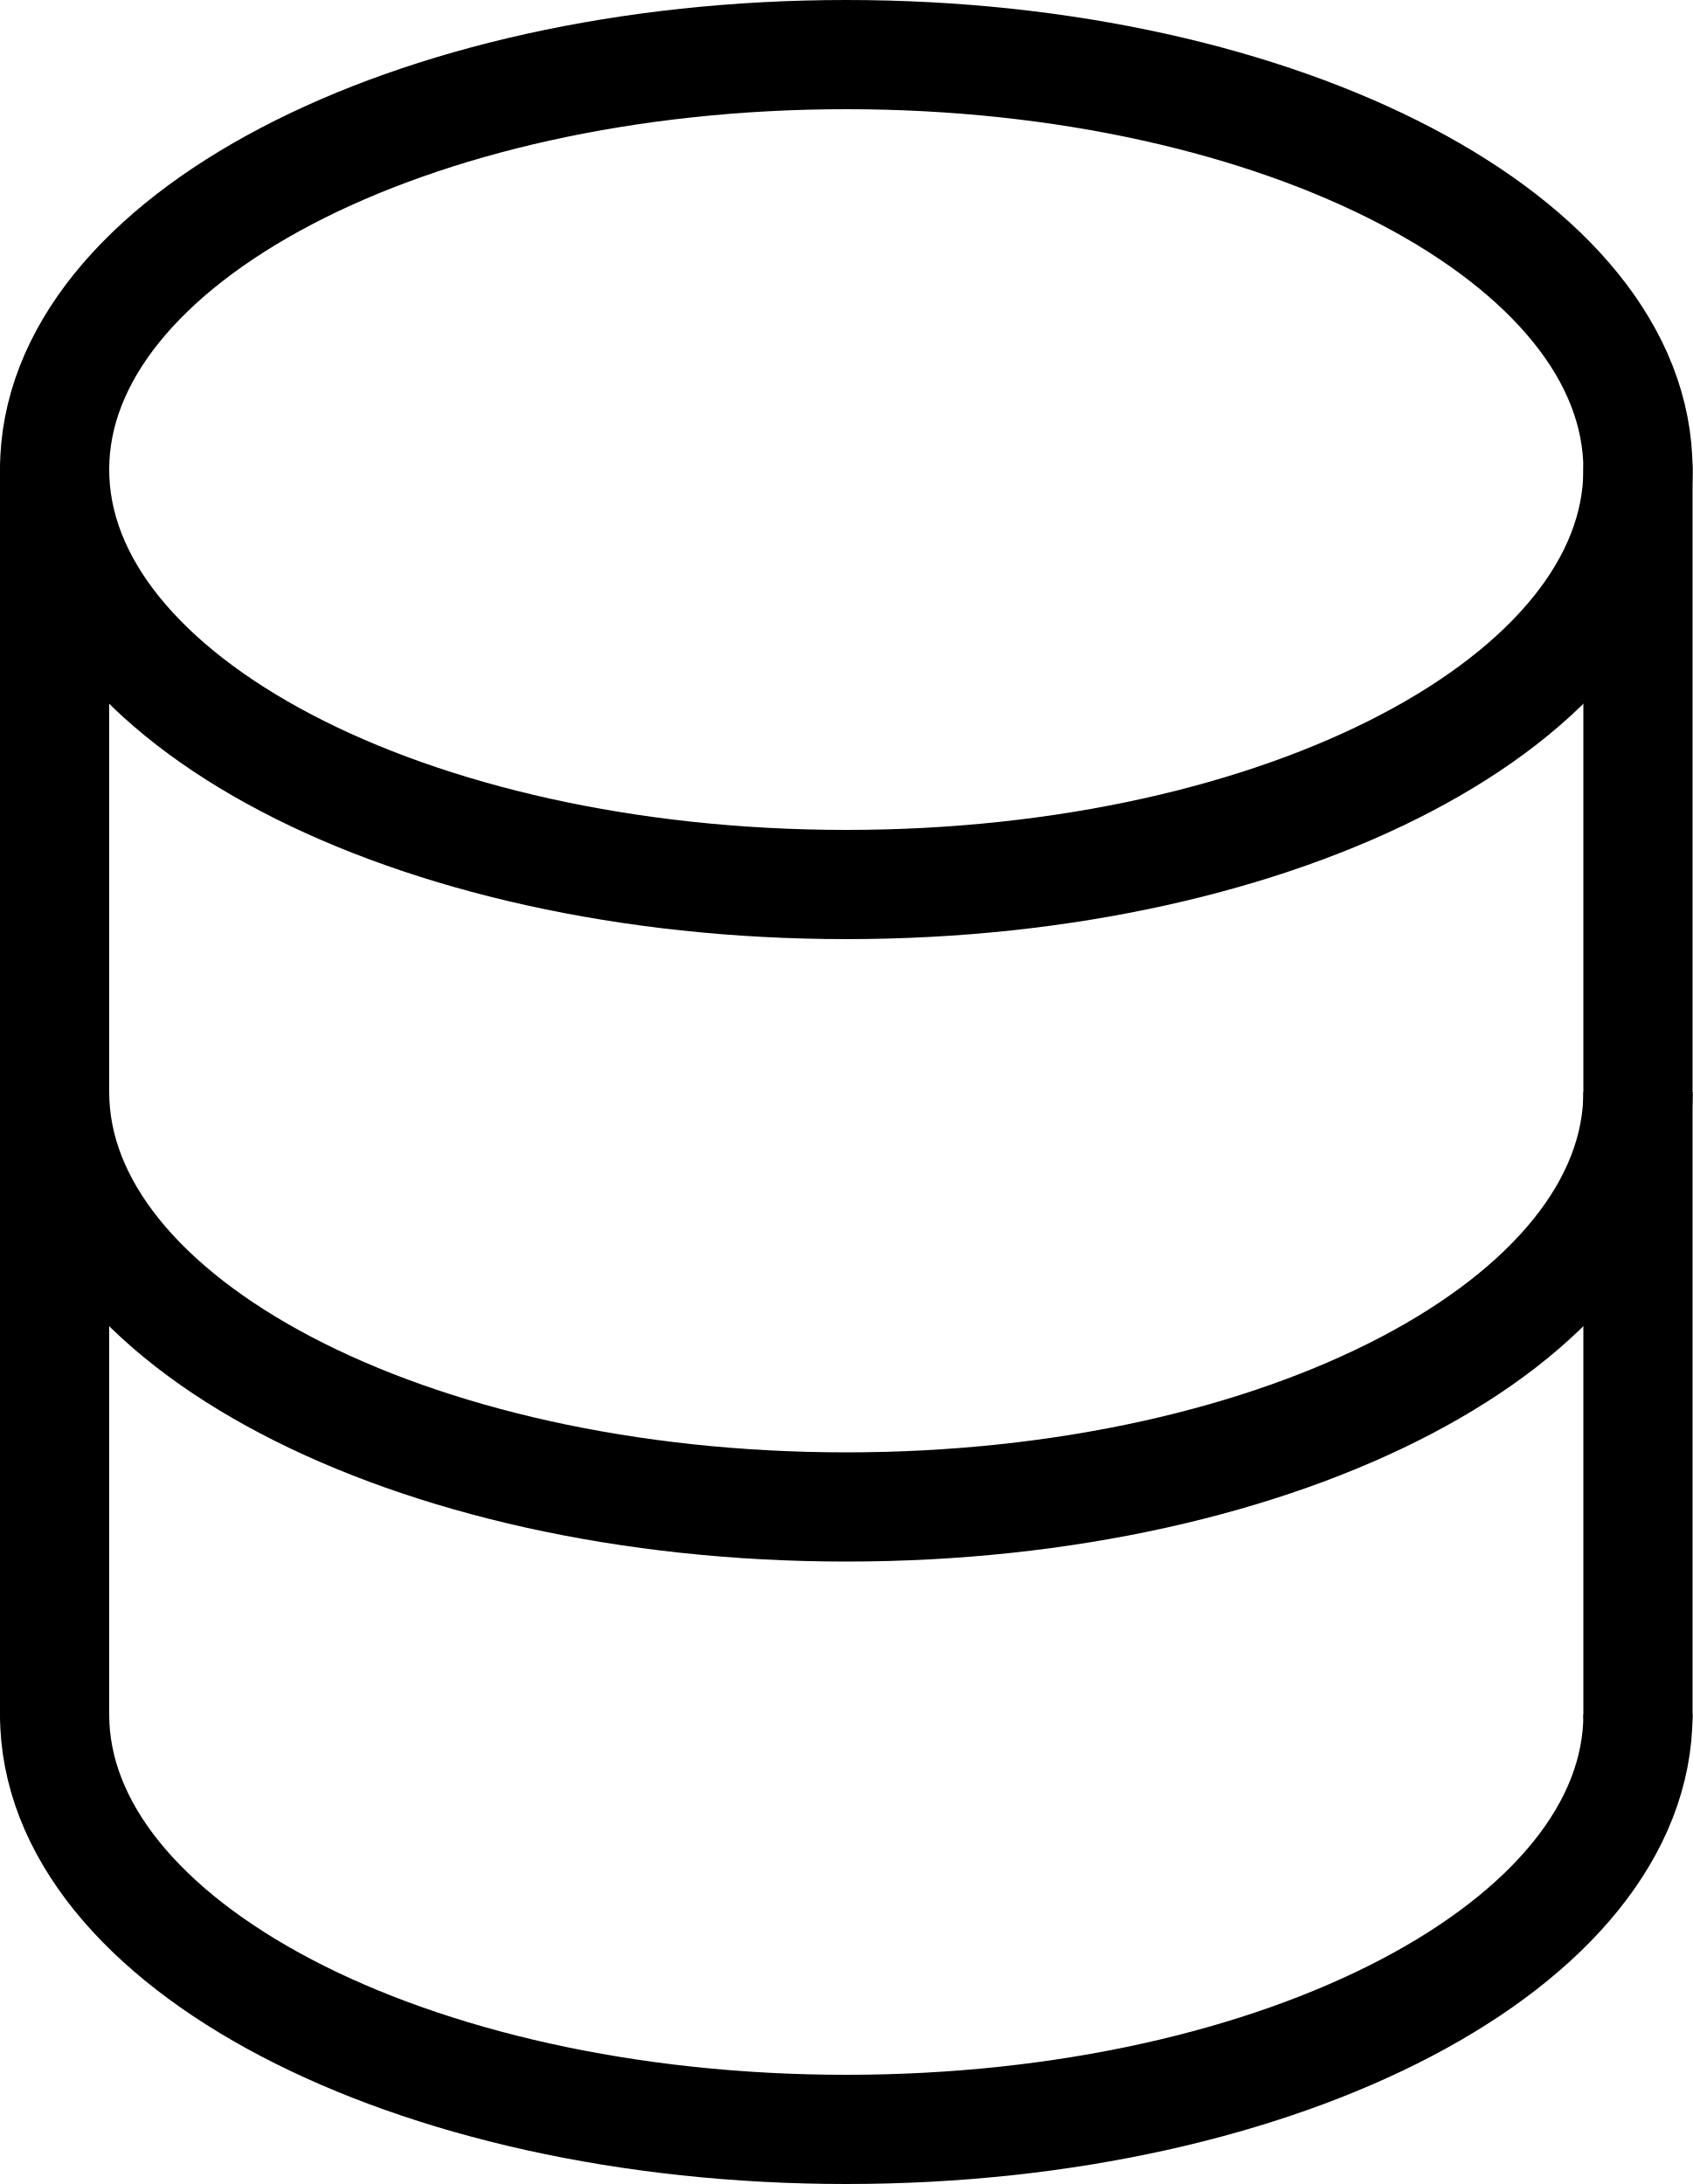
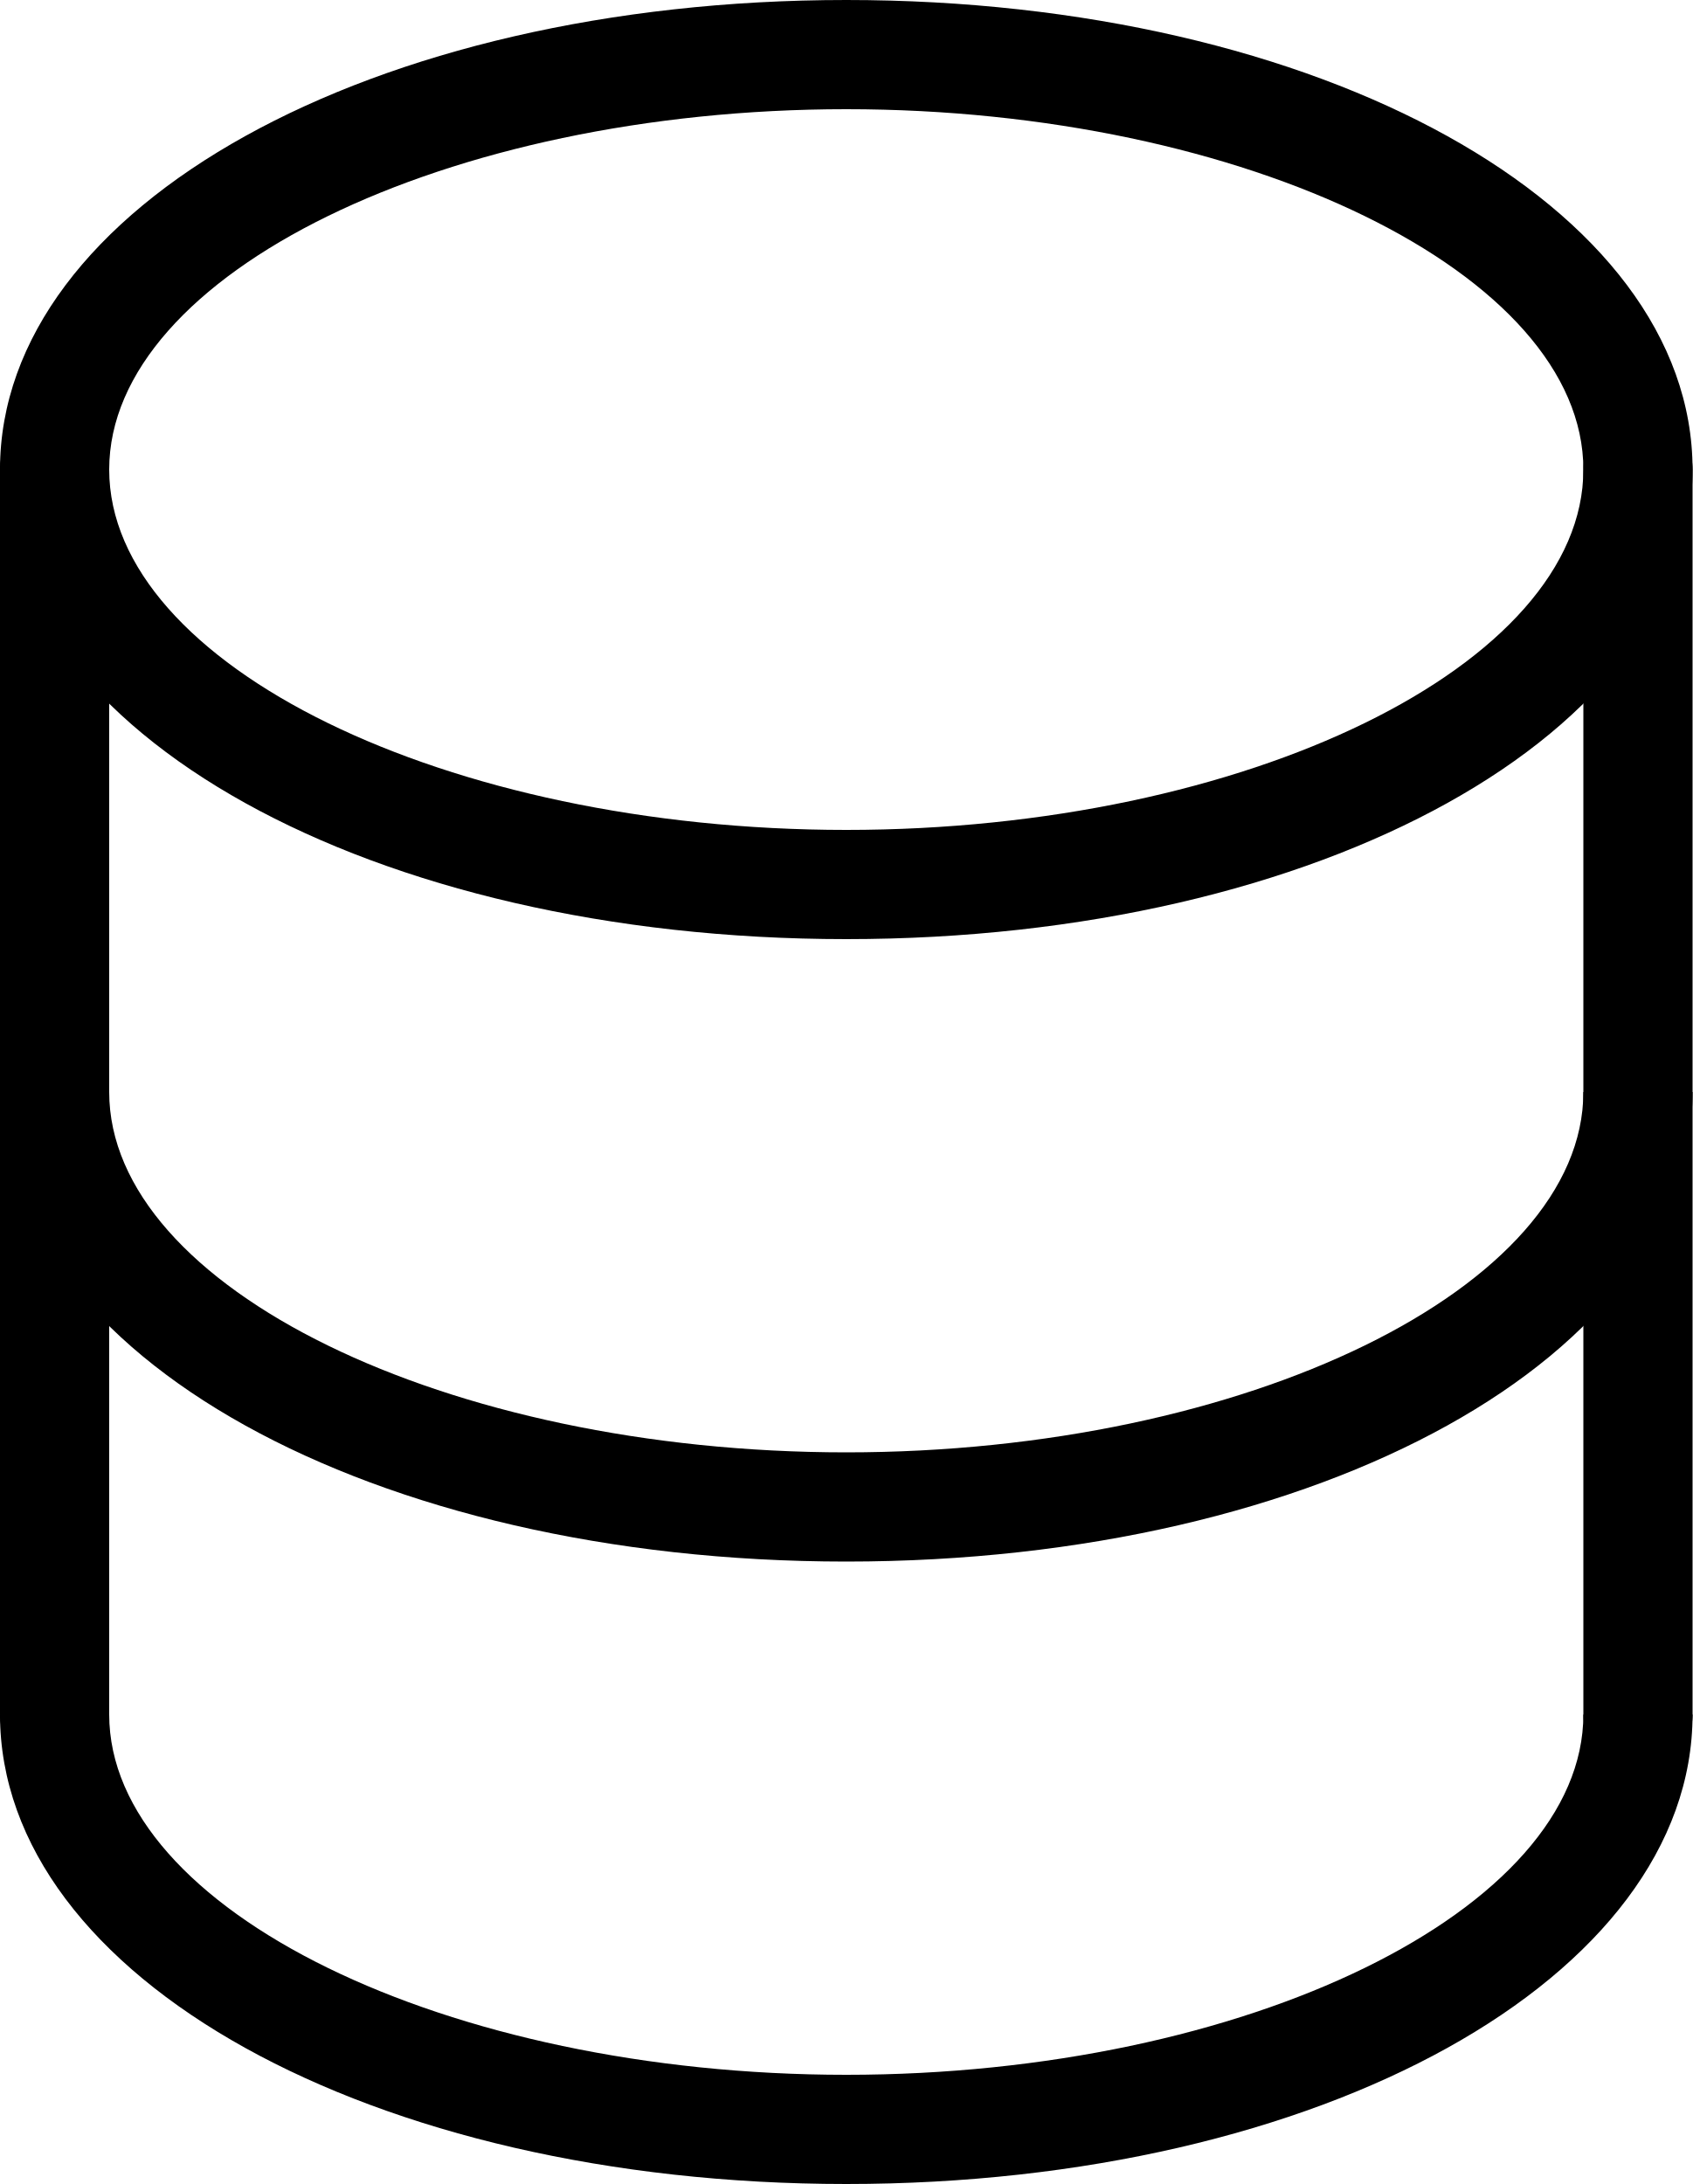
<svg xmlns="http://www.w3.org/2000/svg" id="svg" viewBox="0 0 310 400">
-   <defs>
-     <style>.cls-1,.cls-2{fill:none;stroke:#000;stroke-miterlimit:133.33;stroke-width:20px;}.cls-1{stroke-linecap:round;}</style>
-   </defs>
-   <g id="group">
-     <path class="cls-1" d="M55,314V86" transform="translate(-45)" />
-     <path class="cls-1" d="M345,86V314" transform="translate(-45)" />
-     <path class="cls-2" d="M200,162c80.1,0,145-34,145-76S280.1,10,200,10,55,44,55,86,119.9,162,200,162Z" transform="translate(-45)" />
-     <path class="cls-2" d="M345,200c0,42-64.9,76-145,76S55,242,55,200" transform="translate(-45)" />
-     <path class="cls-2" d="M345,314c0,42-64.9,76-145,76S55,356,55,314" transform="translate(-45)" />
-   </g>
+   <path d="M10,324A10,10,0,0,1,0,314V86a10,10,0,0,1,20,0V314A10,10,0,0,1,10,324Z" />
+   <path d="M300,324a10,10,0,0,1-10-10V86a10,10,0,0,1,20,0V314A10,10,0,0,1,300,324Z" />
+   <path d="M155,172C68.1,172,0,134.2,0,86S68.1,0,155,0,310,37.8,310,86,241.9,172,155,172Zm0-152C81.8,20,20,50.2,20,86s61.8,66,135,66,135-30.2,135-66S228.2,20,155,20Z" />
+   <path d="M155,286C68.1,286,0,248.2,0,200H20c0,35.8,61.8,66,135,66s135-30.2,135-66h20C310,248.2,241.9,286,155,286Z" />
+   <path d="M155,400C68.1,400,0,362.2,0,314H20c0,35.8,61.8,66,135,66s135-30.2,135-66h20C310,362.2,241.9,400,155,400Z" />
</svg>
